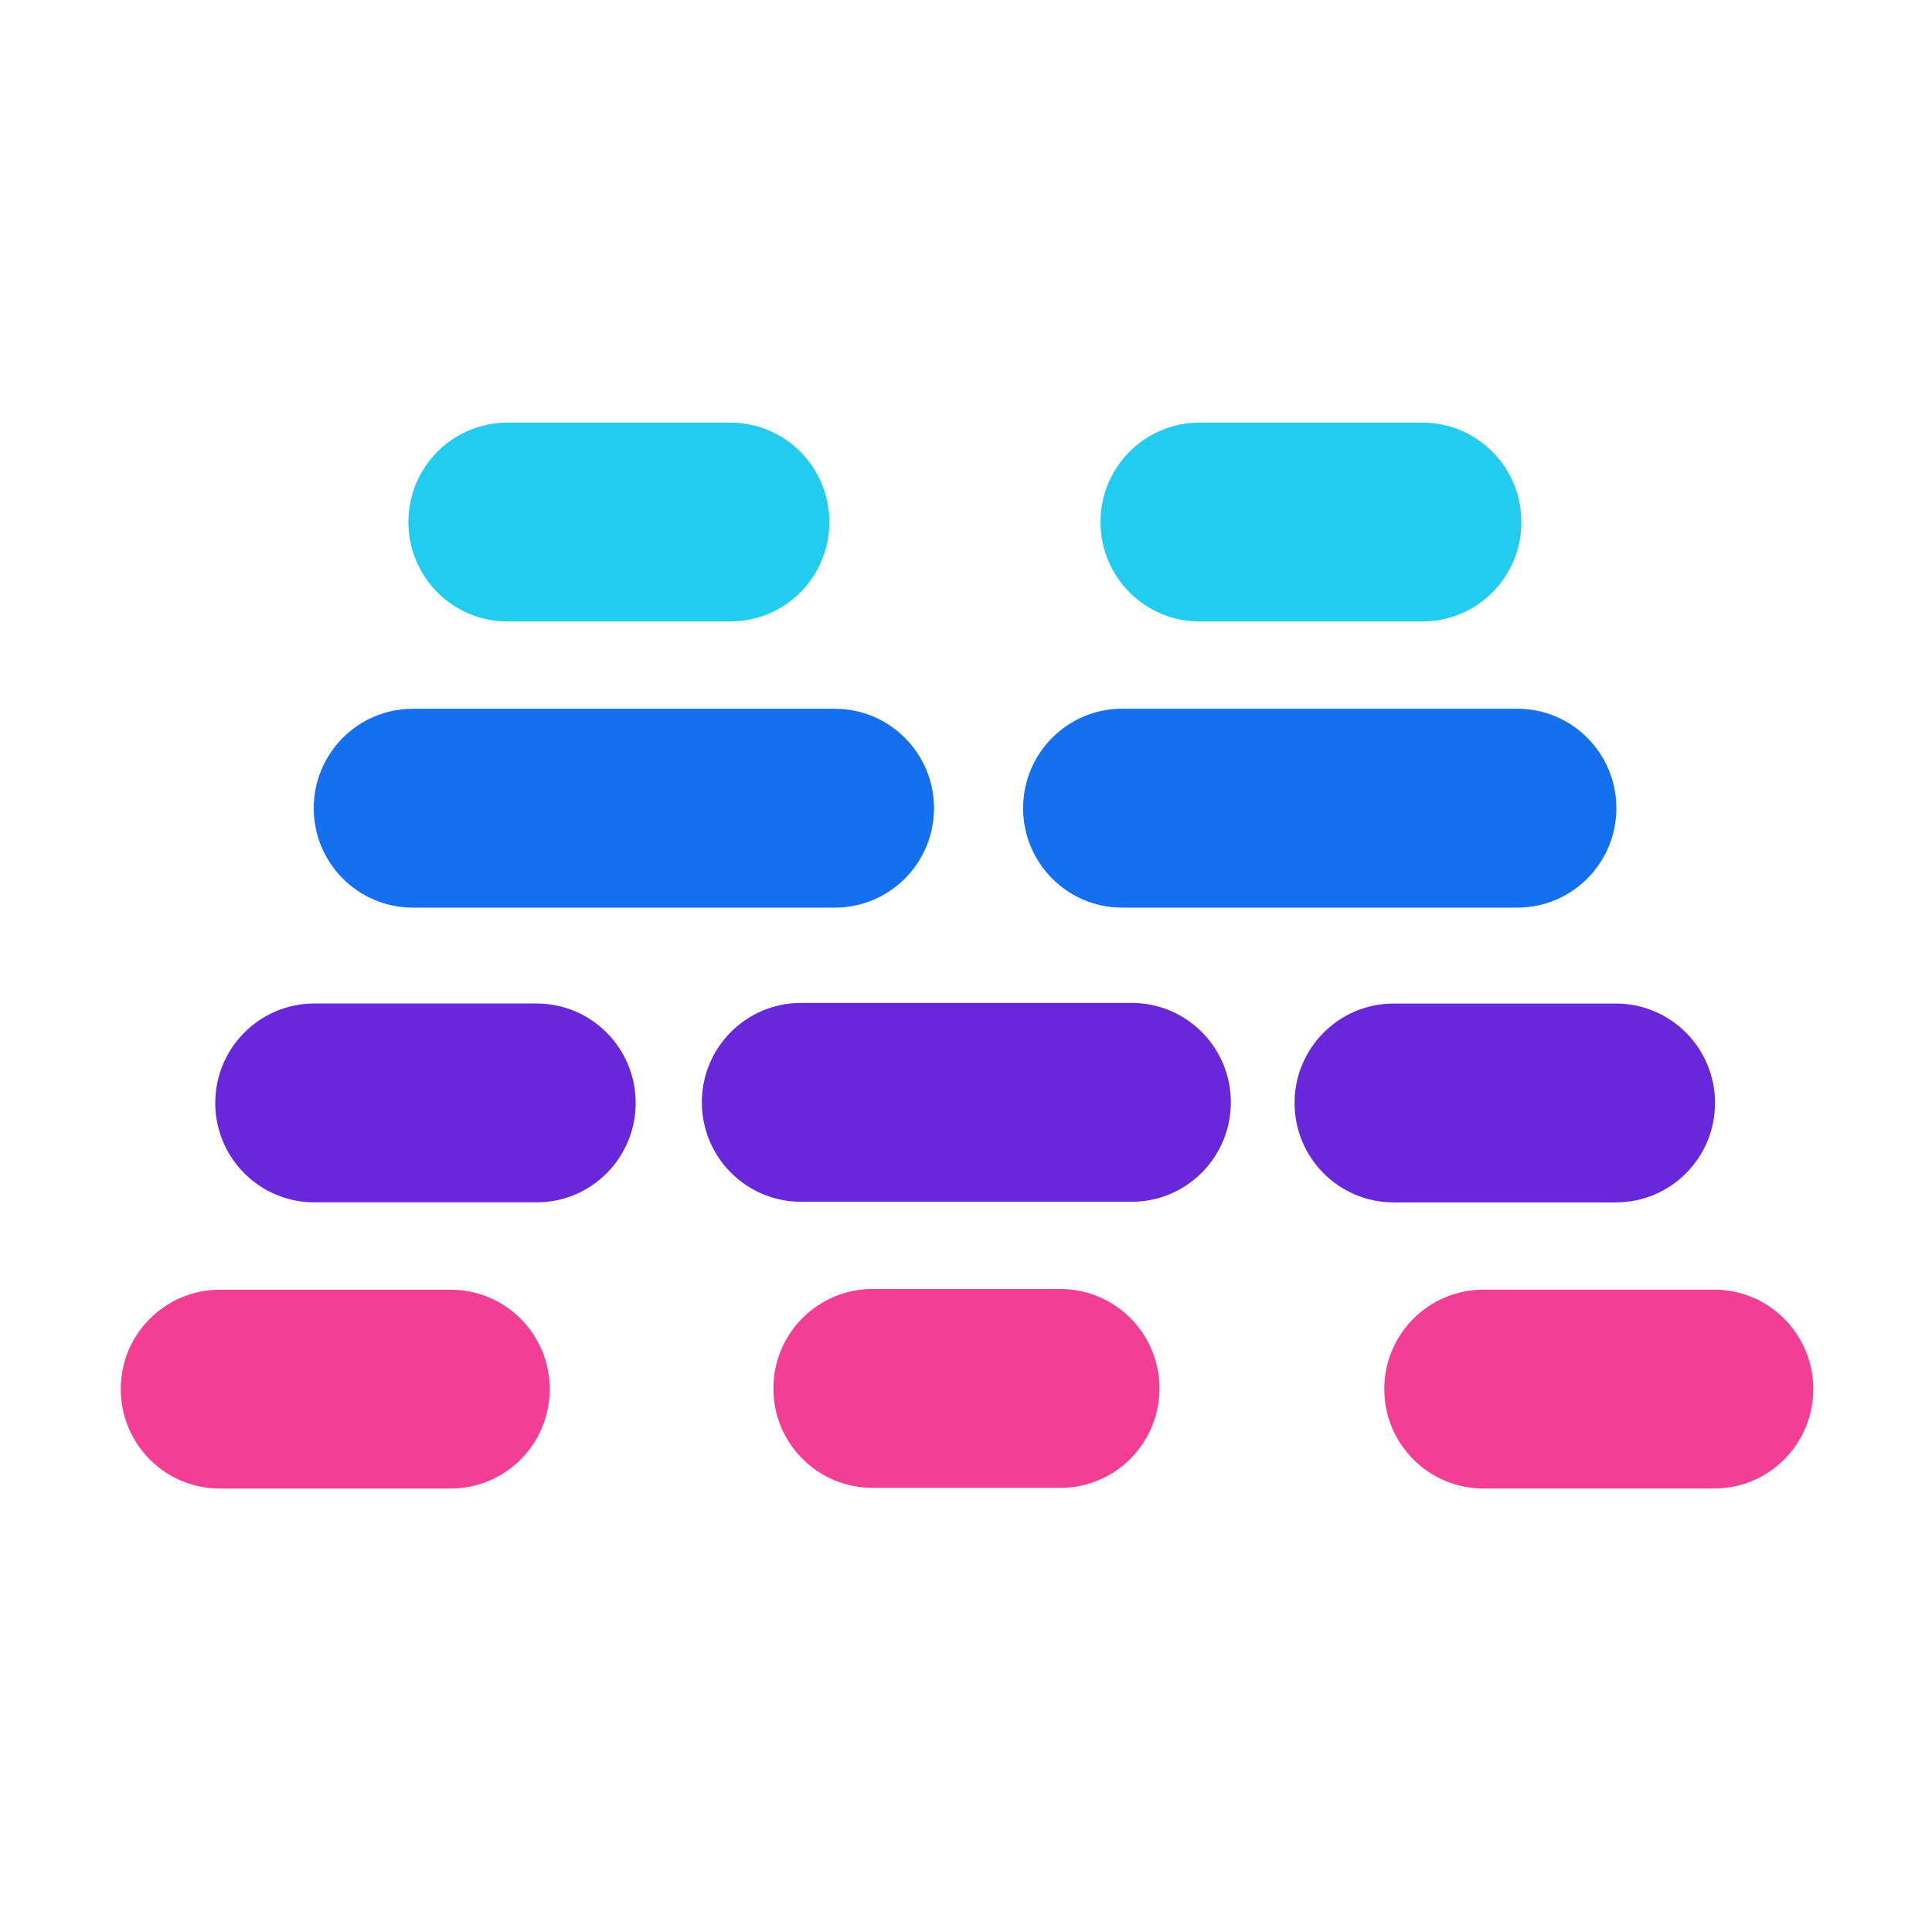
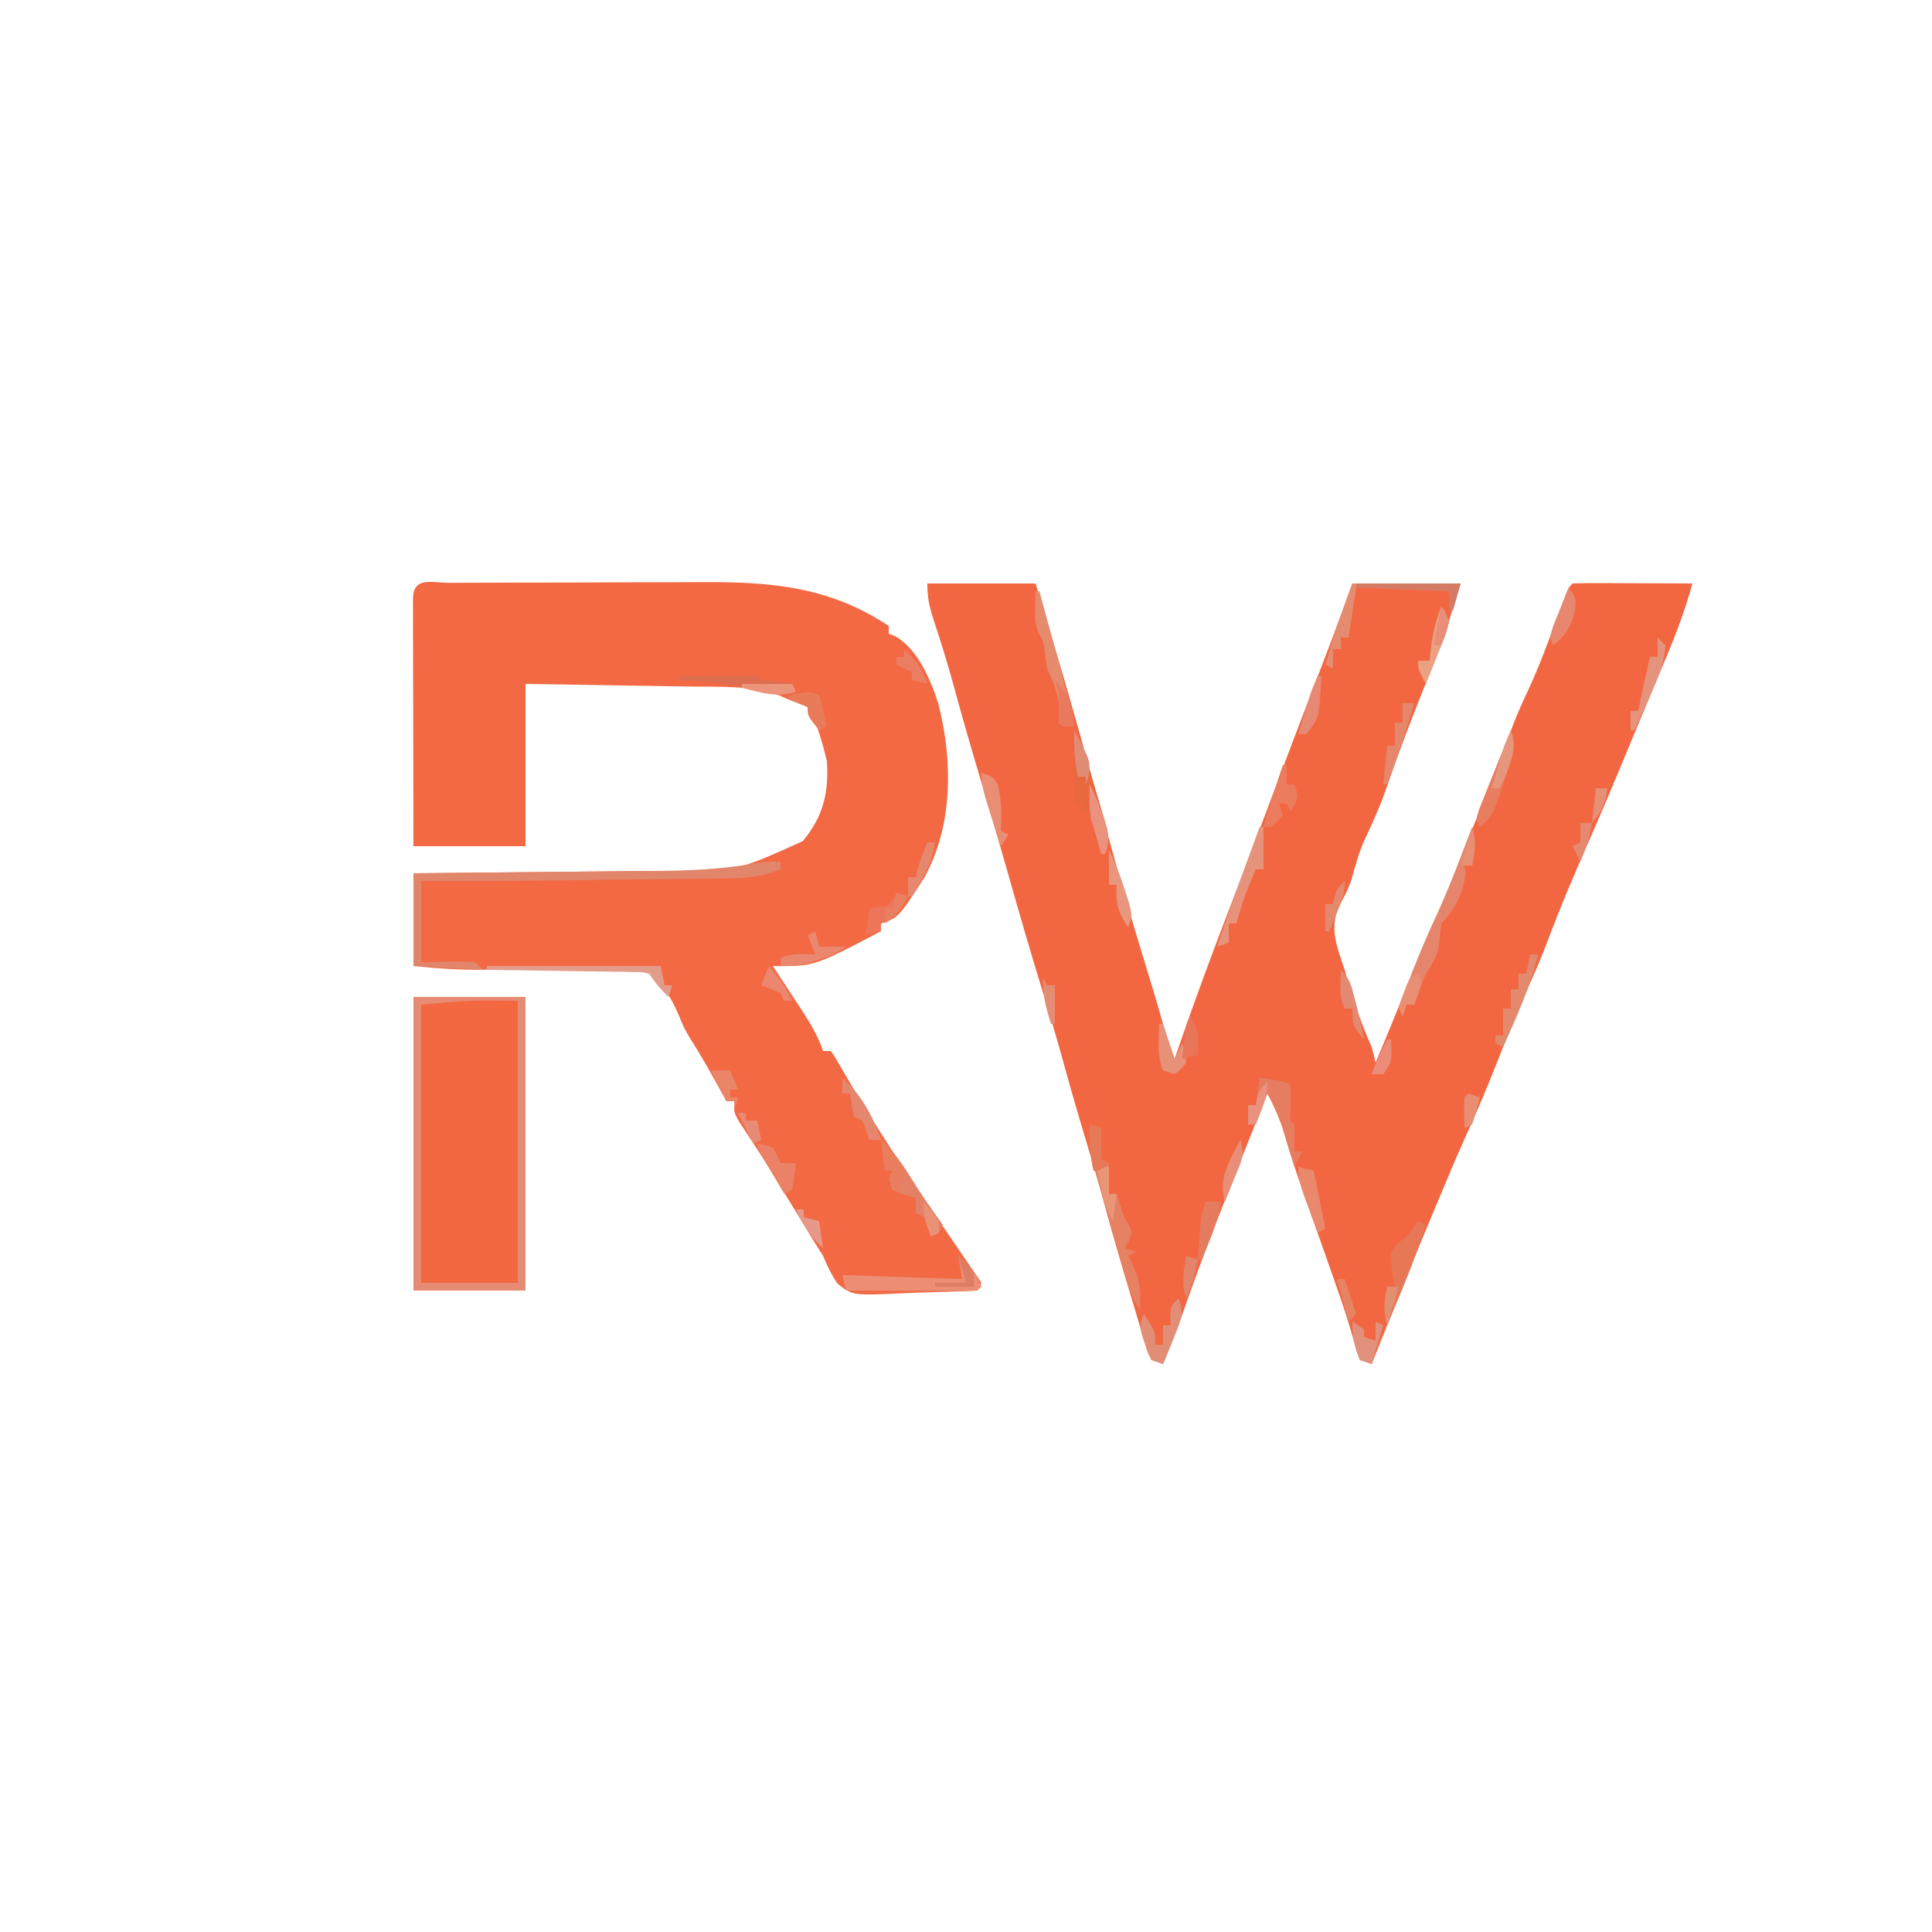
- <svg xmlns="http://www.w3.org/2000/svg" width="36" height="36" viewBox="0 0 36 36" fill="none">
-   <path d="M8.398 24.032H4.096C3.076 24.032 2.25 24.861 2.25 25.884C2.25 26.907 3.076 27.737 4.096 27.737H8.398C9.417 27.737 10.244 26.907 10.244 25.884C10.244 24.861 9.417 24.032 8.398 24.032Z" fill="#F23E94" />
-   <path d="M27.64 27.736H31.942C32.962 27.736 33.788 26.907 33.788 25.883C33.788 24.86 32.962 24.031 31.942 24.031H27.64C26.621 24.031 25.794 24.86 25.794 25.883C25.794 26.907 26.621 27.736 27.64 27.736Z" fill="#F23E94" />
-   <path d="M19.759 24.019H16.257C15.237 24.019 14.411 24.848 14.411 25.872C14.411 26.895 15.237 27.724 16.257 27.724H19.759C20.778 27.724 21.605 26.895 21.605 25.872C21.605 24.848 20.778 24.019 19.759 24.019Z" fill="#F23E94" />
-   <path d="M25.968 22.405H30.111C31.131 22.405 31.957 21.575 31.957 20.552C31.957 19.529 31.131 18.7 30.111 18.7H25.968C24.949 18.7 24.122 19.529 24.122 20.552C24.122 21.575 24.949 22.405 25.968 22.405Z" fill="#6927DA" />
-   <path d="M10 18.699H5.857C4.837 18.699 4.011 19.529 4.011 20.552C4.011 21.575 4.837 22.404 5.857 22.404H10C11.019 22.404 11.845 21.575 11.845 20.552C11.845 19.529 11.019 18.699 10 18.699Z" fill="#6927DA" />
-   <path d="M21.089 18.688H14.924C13.905 18.688 13.078 19.517 13.078 20.54C13.078 21.563 13.905 22.393 14.924 22.393H21.089C22.108 22.393 22.935 21.563 22.935 20.54C22.935 19.517 22.108 18.688 21.089 18.688Z" fill="#6927DA" />
-   <path d="M15.558 13.207H7.691C6.672 13.207 5.846 14.037 5.846 15.06C5.846 16.083 6.672 16.912 7.691 16.912H15.558C16.577 16.912 17.404 16.083 17.404 15.06C17.404 14.037 16.577 13.207 15.558 13.207Z" fill="#1570EF" />
-   <path d="M20.909 16.912H28.273C29.293 16.912 30.119 16.082 30.119 15.059C30.119 14.036 29.293 13.206 28.273 13.206L20.909 13.206C19.89 13.206 19.064 14.036 19.064 15.059C19.064 16.082 19.89 16.912 20.909 16.912Z" fill="#1570EF" />
-   <path d="M26.504 7.875H22.352C21.332 7.875 20.506 8.704 20.506 9.728C20.506 10.751 21.332 11.58 22.352 11.58H26.504C27.523 11.58 28.349 10.751 28.349 9.728C28.349 8.704 27.523 7.875 26.504 7.875Z" fill="#22CCEE" />
-   <path d="M13.608 7.875H9.456C8.436 7.875 7.61 8.704 7.61 9.728C7.61 10.751 8.436 11.58 9.456 11.58H13.608C14.627 11.58 15.454 10.751 15.454 9.728C15.454 8.704 14.627 7.875 13.608 7.875Z" fill="#22CCEE" />
+ <svg xmlns="http://www.w3.org/2000/svg" version="1.1" width="500" height="500">
+   <path d="M0 0 C9.24 0 18.48 0 28 0 C33.345 17.343 38.351 34.75 43.169 52.246 C44.444 56.873 45.721 61.499 47 66.125 C47.214 66.899 47.428 67.674 47.649 68.472 C50.779 79.775 54.058 91.02 57.531 102.223 C59.209 107.639 60.758 113.087 62.273 118.551 C62.916 120.976 62.916 120.976 64 123 C64.412 121.8 64.825 120.6 65.25 119.363 C69.278 107.711 73.541 96.167 77.975 84.663 C79.702 80.175 81.413 75.681 83.125 71.188 C83.425 70.401 83.726 69.615 84.035 68.805 C85.729 64.363 87.407 59.916 89.073 55.464 C92.82 45.448 96.64 35.461 100.474 25.477 C101.309 23.302 102.143 21.125 102.977 18.949 C103.221 18.312 103.466 17.676 103.719 17.02 C105.883 11.369 107.931 5.689 110 0 C119.24 0 128.48 0 138 0 C133.505 14.608 133.505 14.608 131.414 19.797 C130.961 20.932 130.508 22.067 130.042 23.237 C129.574 24.396 129.107 25.555 128.625 26.75 C125.212 35.309 121.911 43.87 118.933 52.589 C117.273 57.39 115.263 61.936 113.086 66.52 C111.647 69.805 110.699 73.151 109.77 76.609 C108.975 79.078 107.876 81.109 106.625 83.375 C103.923 89.254 106.05 94.142 108 100 C108.495 101.688 108.495 101.688 109 103.41 C110.68 109.125 112.572 114.567 115 120 C115.354 121.328 115.692 122.661 116 124 C118.367 118.4 120.694 112.787 122.938 107.137 C123.278 106.28 123.618 105.423 123.969 104.54 C124.638 102.852 125.305 101.162 125.969 99.472 C127.643 95.247 129.4 91.088 131.312 86.965 C134.487 80.055 137.277 72.996 140.084 65.931 C140.996 63.635 141.912 61.341 142.828 59.047 C145.922 51.291 148.974 43.523 151.927 35.712 C152.964 33.09 154.104 30.547 155.312 28 C158.358 21.481 160.813 14.735 163.322 7.996 C163.654 7.108 163.986 6.22 164.328 5.305 C164.626 4.5 164.924 3.696 165.231 2.867 C166 1 166 1 167 0 C169.292 -0.088 171.586 -0.107 173.879 -0.098 C174.909 -0.096 174.909 -0.096 175.96 -0.093 C178.161 -0.088 180.362 -0.075 182.562 -0.062 C184.051 -0.057 185.54 -0.053 187.029 -0.049 C190.686 -0.038 194.343 -0.021 198 0 C195.927 7.617 193.115 14.755 190 22 C189.164 23.999 188.331 25.999 187.5 28 C182.5 40 182.5 40 181.25 42.997 C180.413 45.007 179.578 47.018 178.746 49.031 C176.345 54.822 173.886 60.582 171.36 66.319 C167.507 75.072 163.771 83.842 160.42 92.801 C158.956 96.685 157.352 100.465 155.613 104.234 C152.852 110.238 150.415 116.35 148 122.5 C145.275 129.44 142.453 136.29 139.331 143.061 C136.657 148.965 134.186 154.958 131.688 160.938 C131.404 161.613 131.121 162.289 130.83 162.986 C126.349 173.686 121.96 184.42 117.706 195.212 C116.811 197.478 115.907 199.739 115 202 C114.01 201.67 113.02 201.34 112 201 C111.173 199.068 111.173 199.068 110.529 196.564 C109.083 191.274 107.359 186.138 105.531 180.969 C105.21 180.052 104.888 179.136 104.557 178.191 C103.54 175.293 102.52 172.397 101.5 169.5 C100.154 165.678 98.81 161.855 97.469 158.031 C97.014 156.745 97.014 156.745 96.55 155.432 C95.076 151.23 93.702 147.029 92.471 142.748 C91.351 138.926 89.934 135.499 88 132 C85.685 137.811 83.374 143.624 81.066 149.438 C80.284 151.408 79.501 153.377 78.716 155.346 C74.342 166.322 70.078 177.309 66.232 188.482 C64.633 193.049 62.865 197.536 61 202 C60.01 201.67 59.02 201.34 58 201 C56.913 198.51 56.913 198.51 55.914 195.191 C55.543 193.978 55.172 192.765 54.79 191.515 C54.401 190.198 54.013 188.88 53.625 187.562 C53.221 186.223 52.816 184.884 52.411 183.545 C50.087 175.838 47.85 168.106 45.743 160.336 C44.258 154.861 42.647 149.429 41 144 C39.105 137.75 37.282 131.488 35.562 125.188 C33.723 118.462 31.738 111.789 29.688 105.125 C26.683 95.354 23.847 85.542 21.058 75.708 C18.377 66.272 15.6 56.867 12.796 47.467 C10.692 40.393 8.669 33.302 6.733 26.181 C5.16 20.441 3.398 14.77 1.523 9.122 C0.462 5.852 0 3.493 0 0 Z " fill="#F26742" transform="translate(240,151)" />
+   <path d="M0 0 C0.873 -0.005 1.747 -0.01 2.647 -0.015 C5.556 -0.03 8.465 -0.036 11.375 -0.042 C13.4 -0.048 15.425 -0.054 17.45 -0.059 C21.713 -0.07 25.975 -0.076 30.237 -0.079 C35.663 -0.085 41.088 -0.108 46.513 -0.137 C50.707 -0.156 54.9 -0.161 59.094 -0.162 C61.091 -0.165 63.089 -0.173 65.086 -0.187 C82.996 -0.297 98.305 0.911 113.679 11.161 C113.679 11.821 113.679 12.481 113.679 13.161 C114.266 13.388 114.852 13.615 115.457 13.849 C121.253 17.272 124.616 25.185 126.554 31.411 C130.265 45.98 130.364 62.76 122.917 76.243 C116.195 86.656 116.195 86.656 111.679 88.161 C111.679 88.821 111.679 89.481 111.679 90.161 C94.29 99.295 94.29 99.295 83.679 99.161 C84.002 99.65 84.325 100.139 84.657 100.642 C86.128 102.875 87.591 105.112 89.054 107.349 C89.562 108.118 90.07 108.886 90.593 109.679 C93.024 113.405 95.264 116.907 96.679 121.161 C97.339 121.161 97.999 121.161 98.679 121.161 C99.835 122.786 99.835 122.786 101.179 125.161 C107.916 136.762 115.135 148.07 122.679 159.161 C123.276 160.038 123.872 160.915 124.486 161.818 C128.877 168.271 133.276 174.718 137.679 181.161 C137.349 181.821 137.019 182.481 136.679 183.161 C131.947 183.384 127.218 183.547 122.482 183.656 C120.874 183.701 119.266 183.762 117.658 183.84 C104.324 184.472 104.324 184.472 100.391 181.337 C98.828 179.005 97.736 176.757 96.679 174.161 C96.001 173.083 95.323 172.006 94.625 170.896 C94.024 169.911 93.423 168.926 92.804 167.911 C92.127 166.805 91.451 165.699 90.753 164.56 C90.069 163.438 89.384 162.317 88.679 161.161 C87.326 158.952 85.972 156.744 84.617 154.536 C83.966 153.474 83.315 152.412 82.644 151.317 C80.143 147.3 77.549 143.345 74.929 139.403 C73.679 137.161 73.679 137.161 73.679 134.161 C73.019 134.161 72.359 134.161 71.679 134.161 C71.242 133.361 71.242 133.361 70.796 132.544 C68.115 127.67 65.427 122.804 62.418 118.123 C60.679 115.161 60.679 115.161 59.228 111.626 C57.378 107.482 55.401 103.882 51.679 101.161 C44.144 98.683 35.741 99.572 27.929 99.849 C25.768 99.879 23.606 99.903 21.445 99.921 C17.331 99.958 13.22 100.025 9.107 100.112 C2.896 100.211 -3.138 99.806 -9.321 99.161 C-9.321 91.241 -9.321 83.321 -9.321 75.161 C-7.026 75.141 -4.731 75.121 -2.367 75.101 C5.261 75.034 12.888 74.956 20.515 74.874 C25.135 74.824 29.754 74.778 34.373 74.739 C38.841 74.702 43.308 74.656 47.776 74.603 C49.47 74.585 51.165 74.57 52.859 74.558 C73.384 75.01 73.384 75.01 91.429 66.849 C96.722 60.527 98.211 54.273 97.679 46.161 C96.531 41.331 95.214 36.463 92.679 32.161 C90.351 30.963 90.351 30.963 87.679 30.161 C86.504 29.635 86.504 29.635 85.304 29.099 C78.099 26.526 70.296 26.951 62.746 26.845 C61.513 26.824 60.279 26.803 59.009 26.782 C55.087 26.717 51.164 26.658 47.242 26.599 C44.576 26.556 41.91 26.512 39.244 26.468 C32.722 26.36 26.201 26.261 19.679 26.161 C19.679 40.021 19.679 53.881 19.679 68.161 C10.109 68.161 0.539 68.161 -9.321 68.161 C-9.343 59.443 -9.362 50.724 -9.373 42.006 C-9.378 37.958 -9.385 33.91 -9.396 29.862 C-9.407 25.959 -9.413 22.056 -9.416 18.152 C-9.418 16.66 -9.421 15.167 -9.427 13.675 C-9.434 11.592 -9.435 9.508 -9.434 7.425 C-9.437 6.237 -9.439 5.049 -9.441 3.825 C-9.191 -1.722 -4.423 0.006 0 0 Z " fill="#F26944" transform="translate(116.3208,150.8389)" />
+   <path d="M0 0 C9.57 0 19.14 0 29 0 C29 25.08 29 50.16 29 76 C19.43 76 9.86 76 0 76 C0 50.92 0 25.84 0 0 Z " fill="#F36741" transform="translate(107,258)" />
+   <path d="M0 0 C9.57 0 19.14 0 29 0 C29 25.08 29 50.16 29 76 C19.43 76 9.86 76 0 76 C0 50.92 0 25.84 0 0 Z M2 2 C2 25.76 2 49.52 2 74 C10.25 74 18.5 74 27 74 C27 49.91 27 25.82 27 1 C14.821 0.847 14.821 0.847 2 2 Z " fill="#E68C74" transform="translate(107,258)" />
+   <path d="M0 0 C0 0.66 0 1.32 0 2 C-4.346 3.647 -7.984 4.265 -12.622 4.319 C-14.571 4.349 -14.571 4.349 -16.56 4.379 C-17.971 4.391 -19.382 4.403 -20.793 4.414 C-22.263 4.433 -23.734 4.452 -25.204 4.473 C-29.078 4.524 -32.953 4.564 -36.827 4.601 C-40.702 4.64 -44.576 4.692 -48.451 4.742 C-63.301 4.929 -78.149 5.048 -93 5 C-93 11.93 -93 18.86 -93 26 C-89.597 25.938 -89.597 25.938 -86.125 25.875 C-82.258 25.805 -82.258 25.805 -79 26 C-78.34 26.66 -77.68 27.32 -77 28 C-82.94 27.67 -88.88 27.34 -95 27 C-95 19.08 -95 11.16 -95 3 C-92.705 2.98 -90.41 2.96 -88.046 2.94 C-80.419 2.873 -72.791 2.795 -65.164 2.712 C-60.544 2.663 -55.925 2.616 -51.306 2.578 C-46.838 2.541 -42.371 2.494 -37.904 2.442 C-36.209 2.424 -34.514 2.408 -32.82 2.397 C-23.925 2.333 -15.373 2.029 -6.59 0.423 C-4 0 -4 0 0 0 Z " fill="#E1856B" transform="translate(202,223)" />
+   <path d="M0 0 C0.99 0.33 1.98 0.66 3 1 C3 3.64 3 6.28 3 9 C3.66 9.33 4.32 9.66 5 10 C5 12.64 5 15.28 5 18 C5.66 18 6.32 18 7 18 C7.289 18.907 7.577 19.815 7.875 20.75 C8.844 23.894 8.844 23.894 10.25 26.125 C11 28 11 28 10.125 30.25 C9.754 30.828 9.383 31.405 9 32 C9.99 32.33 10.98 32.66 12 33 C11.01 33.495 11.01 33.495 10 34 C10.495 35.011 10.99 36.021 11.5 37.062 C13.116 40.78 13.249 43.94 13 48 C10.807 44.711 9.991 41.968 8.906 38.172 C8.714 37.505 8.522 36.837 8.324 36.15 C7.711 34.018 7.105 31.884 6.5 29.75 C6.093 28.329 5.685 26.909 5.277 25.488 C4.179 21.66 3.089 17.83 2 14 C1.629 12.774 1.259 11.549 0.877 10.286 C-0.071 6.733 -0.149 3.661 0 0 Z " fill="#E68164" transform="translate(282,291)" />
+   <path d="M0 0 C2.667 2.49 4.557 4.634 6 8 C5 9 5 9 1.765 9.114 C0.332 9.113 -1.102 9.108 -2.535 9.098 C-3.665 9.096 -3.665 9.096 -4.818 9.093 C-7.233 9.088 -9.648 9.075 -12.062 9.062 C-13.696 9.057 -15.329 9.053 -16.963 9.049 C-20.975 9.038 -24.988 9.021 -29 9 C-29.33 7.68 -29.66 6.36 -30 5 C-19.77 5.33 -9.54 5.66 1 6 C0.67 4.02 0.34 2.04 0 0 Z " fill="#EB8E74" transform="translate(248,325)" />
+   <path d="M0 0 C1.072 3.652 0.764 6.264 0 10 C-0.66 10 -1.32 10 -2 10 C-1.876 10.99 -1.876 10.99 -1.75 12 C-2.165 16.977 -4.475 21.475 -8 25 C-8.229 26.995 -8.456 28.991 -8.66 30.988 C-9.131 33.778 -10.467 35.642 -12 38 C-13.094 40.639 -14.042 43.307 -15 46 C-15.66 46 -16.32 46 -17 46 C-17.33 46.99 -17.66 47.98 -18 49 C-18.33 48.34 -18.66 47.68 -19 47 C-18.037 44.132 -17.007 41.364 -15.875 38.562 C-15.55 37.741 -15.224 36.92 -14.889 36.074 C-12.851 30.979 -10.664 25.98 -8.332 21.012 C-5.285 14.122 -2.686 7.036 0 0 Z " fill="#E5856B" transform="translate(381,214)" />
+   <path d="M0 0 C6.875 0.875 6.875 0.875 8 2 C8.072 4.328 7.996 6.64 7.938 8.969 C7.768 10.996 7.768 10.996 9 12 C9.041 14.333 9.042 16.667 9 19 C9.66 19 10.32 19 11 19 C10.34 20.32 9.68 21.64 9 23 C8.746 22.131 8.492 21.262 8.23 20.367 C7.886 19.215 7.542 18.062 7.188 16.875 C6.851 15.738 6.515 14.601 6.168 13.43 C5.034 10.101 3.646 7.103 2 4 C1.01 6.64 0.02 9.28 -1 12 C-1.66 12 -2.32 12 -3 12 C-3 10.35 -3 8.7 -3 7 C-2.34 7 -1.68 7 -1 7 C-0.67 4.69 -0.34 2.38 0 0 Z " fill="#E77D60" transform="translate(326,279)" />
+   <path d="M0 0 C9.24 0 18.48 0 28 0 C27.34 2.31 26.68 4.62 26 7 C25.67 7 25.34 7 25 7 C25 5.35 25 3.7 25 2 C17.08 1.67 9.16 1.34 1 1 C0.34 5.29 -0.32 9.58 -1 14 C-1.66 14 -2.32 14 -3 14 C-3 14.99 -3 15.98 -3 17 C-3.66 17 -4.32 17 -5 17 C-5 18.65 -5 20.3 -5 22 C-5.66 21.67 -6.32 21.34 -7 21 C-6.588 19.561 -6.17 18.124 -5.75 16.688 C-5.402 15.487 -5.402 15.487 -5.047 14.262 C-3.506 9.46 -1.723 4.739 0 0 Z " fill="#E48B70" transform="translate(350,151)" />
+   <path d="M0 0 C2.583 5.167 4.061 10.47 5.688 16 C6.021 17.093 6.354 18.186 6.697 19.312 C7.007 20.364 7.317 21.416 7.637 22.5 C8.065 23.939 8.065 23.939 8.503 25.406 C9.008 28.042 8.884 29.499 8 32 C7.67 32 7.34 32 7 32 C5.807 28.123 5 25.084 5 21 C4.01 21 3.02 21 2 21 C2 20.34 2 19.68 2 19 C1.34 19 0.68 19 0 19 C0 12.73 0 6.46 0 0 Z " fill="#EA6840" transform="translate(278,189)" />
+   <path d="M0 0 C0.66 0.33 1.32 0.66 2 1 C-0.751 9.901 -4.403 18.416 -8 27 C-9.072 23.348 -8.764 20.736 -8 17 C-7.34 17 -6.68 17 -6 17 C-6.119 16.397 -6.237 15.793 -6.359 15.172 C-6.752 12.739 -7.034 10.465 -7 8 C-5.25 5.688 -5.25 5.688 -3 4 C-1.977 2.684 -0.969 1.356 0 0 Z " fill="#E77757" transform="translate(367,316)" />
+   <path d="M0 0 C0.33 0 0.66 0 1 0 C2.128 4.145 3.252 8.291 4.375 12.438 C4.851 14.185 4.851 14.185 5.336 15.967 C7.045 22.286 8.644 28.596 10 35 C9.01 35 8.02 35 7 35 C6.67 34.67 6.34 34.34 6 34 C6.041 32.969 6.082 31.938 6.125 30.875 C5.985 26.536 4.756 23.934 3 20 C2.645 17.67 2.309 15.337 2 13 C1.664 12.37 1.327 11.739 0.98 11.09 C-0.173 8.632 -0.204 6.947 -0.125 4.25 C-0.107 3.451 -0.089 2.652 -0.07 1.828 C-0.047 1.225 -0.024 0.622 0 0 Z " fill="#E68B6E" transform="translate(268,153)" />
+   <path d="M0 0 C3.057 2.857 5.255 5.749 7.438 9.312 C10.147 13.669 12.967 17.864 16 22 C15 24 15 24 13 25 C12.711 24.196 12.422 23.391 12.125 22.562 C11.267 19.867 11.267 19.867 9 19 C9 17.68 9 16.36 9 15 C8.031 14.732 7.061 14.464 6.062 14.188 C5.052 13.796 4.041 13.404 3 13 C2.67 12.01 2.34 11.02 2 10 C2.33 9.34 2.66 8.68 3 8 C2.34 8 1.68 8 1 8 C0.67 5.36 0.34 2.72 0 0 Z " fill="#E48065" transform="translate(228,295)" />
+   <path d="M0 0 C0.33 0 0.66 0 1 0 C1 3.63 1 7.26 1 11 C0.34 11 -0.32 11 -1 11 C-3.076 15.624 -4.7 20.101 -6 25 C-6.66 25 -7.32 25 -8 25 C-8 26.65 -8 28.3 -8 30 C-8.99 30.33 -9.98 30.66 -11 31 C-8.736 24.095 -6.31 17.261 -3.812 10.438 C-3.444 9.429 -3.076 8.42 -2.697 7.381 C-1.799 4.92 -0.9 2.46 0 0 Z " fill="#E7927A" transform="translate(326,214)" />
+   <path d="M0 0 C14.85 0 29.7 0 45 0 C45.495 2.475 45.495 2.475 46 5 C46.66 5 47.32 5 48 5 C47.67 5.99 47.34 6.98 47 8 C44.975 6.067 43.579 4.368 42 2 C40.112 1.526 40.112 1.526 37.917 1.568 C36.656 1.538 36.656 1.538 35.37 1.508 C34.007 1.498 34.007 1.498 32.617 1.488 C31.688 1.47 30.758 1.452 29.801 1.434 C26.826 1.38 23.851 1.346 20.875 1.312 C18.861 1.279 16.846 1.245 14.832 1.209 C9.888 1.124 4.944 1.057 0 1 C0 0.67 0 0.34 0 0 Z " fill="#E39C89" transform="translate(126,250)" />
+   <path d="M0 0 C1.685 4.077 0.169 6.831 -1.438 10.75 C-1.911 11.92 -2.384 13.091 -2.871 14.297 C-3.244 15.189 -3.616 16.081 -4 17 C-7 16 -7 16 -7.984 14.039 C-8.237 13.242 -8.49 12.446 -8.75 11.625 C-9.013 10.834 -9.276 10.042 -9.547 9.227 C-10 7 -10 7 -9 4 C-6 8.625 -6 8.625 -6 12 C-5.34 12 -4.68 12 -4 12 C-4 10.35 -4 8.7 -4 7 C-3.34 7 -2.68 7 -2 7 C-2.041 6.216 -2.083 5.433 -2.125 4.625 C-2 2 -2 2 0 0 Z " fill="#E28E76" transform="translate(305,336)" />
+   <path d="M0 0 C1.298 4.217 0.372 6.812 -1 11 C-1.33 12.031 -1.66 13.062 -2 14.125 C-4.831 22.263 -4.831 22.263 -8 25 C-9 23 -9 23 -8.287 20.662 C-7.714 19.232 -7.714 19.232 -7.129 17.773 C-6.72 16.742 -6.31 15.711 -5.889 14.648 C-5.451 13.568 -5.013 12.488 -4.562 11.375 C-3.912 9.743 -3.912 9.743 -3.248 8.078 C-2.172 5.383 -1.089 2.69 0 0 Z " fill="#E87D5F" transform="translate(391,189)" />
+   <path d="M0 0 C0.33 0 0.66 0 1 0 C1 1.65 1 3.3 1 5 C1.66 5 2.32 5 3 5 C4 8 4 8 3.062 10.188 C2.537 11.085 2.537 11.085 2 12 C1.67 11.34 1.34 10.68 1 10 C0.34 10 -0.32 10 -1 10 C-0.67 10.99 -0.34 11.98 0 13 C-1.375 14.5 -1.375 14.5 -3 16 C-3.66 16 -4.32 16 -5 16 C-3.507 10.603 -1.803 5.301 0 0 Z " fill="#EB7C5E" transform="translate(332,198)" />
+   <path d="M0 0 C0.66 0 1.32 0 2 0 C0.189 8.272 -3.586 16.273 -7 24 C-7.66 23.67 -8.32 23.34 -9 23 C-9 22.34 -9 21.68 -9 21 C-8.34 21 -7.68 21 -7 21 C-7 18.69 -7 16.38 -7 14 C-6.34 14 -5.68 14 -5 14 C-5 12.35 -5 10.7 -5 9 C-4.34 9 -3.68 9 -3 9 C-3 7.68 -3 6.36 -3 5 C-2.34 5 -1.68 5 -1 5 C-0.67 3.35 -0.34 1.7 0 0 Z " fill="#E3896D" transform="translate(396,247)" />
+   <path d="M0 0 C0.99 0.33 1.98 0.66 3 1 C1.121 4.571 -0.171 6.547 -4 8 C-4 8.66 -4 9.32 -4 10 C-5.32 10.33 -6.64 10.66 -8 11 C-7.67 8.69 -7.34 6.38 -7 4 C-5.824 3.845 -5.824 3.845 -4.625 3.688 C-1.67 3.224 -1.67 3.224 0 0 Z " fill="#ED7558" transform="translate(232,231)" />
+   <path d="M0 0 C3.312 -0.029 6.625 -0.047 9.938 -0.062 C10.883 -0.071 11.829 -0.079 12.803 -0.088 C14.151 -0.093 14.151 -0.093 15.527 -0.098 C16.776 -0.106 16.776 -0.106 18.051 -0.114 C20 0 20 0 21 1 C23.059 1.28 25.117 1.447 27.188 1.621 C28.085 1.809 28.085 1.809 29 2 C29.33 2.66 29.66 3.32 30 4 C25.981 5.092 23.465 4.812 19.5 3.625 C13.02 1.86 6.691 1.313 0 1 C0 0.67 0 0.34 0 0 Z " fill="#DD6E4F" transform="translate(176,175)" />
+   <path d="M0 0 C1.875 0.25 1.875 0.25 4 1 C5.25 3.062 5.25 3.062 6 5 C7.32 5 8.64 5 10 5 C9.744 7.343 9.407 9.678 9 12 C8.01 12.495 8.01 12.495 7 13 C5.831 11.022 4.665 9.043 3.5 7.062 C2.85 5.96 2.201 4.858 1.531 3.723 C0 1 0 1 0 0 Z " fill="#EB8268" transform="translate(196,296)" />
+   <path d="M0 0 C0.99 0 1.98 0 3 0 C0.962 7.118 -1.403 14.067 -4 21 C-4.33 21 -4.66 21 -5 21 C-4.67 17.7 -4.34 14.4 -4 11 C-3.34 11 -2.68 11 -2 11 C-2 9.02 -2 7.04 -2 5 C-1.34 5 -0.68 5 0 5 C0 3.35 0 1.7 0 0 Z " fill="#E4876B" transform="translate(363,182)" />
+   <path d="M0 0 C0.33 1.32 0.66 2.64 1 4 C3.31 4 5.62 4 8 4 C5.22 5.853 3.217 6.686 0.062 7.625 C-0.792 7.885 -1.647 8.146 -2.527 8.414 C-5 9 -5 9 -9 9 C-9 8.34 -9 7.68 -9 7 C-6.043 5.522 -3.258 5.94 0 6 C-0.66 4.35 -1.32 2.7 -2 1 C-1.34 0.67 -0.68 0.34 0 0 Z " fill="#EB876F" transform="translate(211,241)" />
+   <path d="M0 0 C0.66 0.66 1.32 1.32 2 2 C1.693 7.249 -0.412 11.665 -2.562 16.375 C-2.892 17.111 -3.221 17.847 -3.561 18.605 C-4.367 20.406 -5.183 22.204 -6 24 C-6.33 24 -6.66 24 -7 24 C-7 22.35 -7 20.7 -7 19 C-6.34 19 -5.68 19 -5 19 C-4.876 18.361 -4.753 17.721 -4.625 17.062 C-3.802 13.03 -2.901 9.016 -2 5 C-1.34 5 -0.68 5 0 5 C0 3.35 0 1.7 0 0 Z " fill="#E6937E" transform="translate(429,165)" />
+   <path d="M0 0 C8.91 0 17.82 0 27 0 C26.34 2.31 25.68 4.62 25 7 C24.67 7 24.34 7 24 7 C24 5.35 24 3.7 24 2 C16.08 1.67 8.16 1.34 0 1 C0 0.67 0 0.34 0 0 Z " fill="#D37B65" transform="translate(351,151)" />
+   <path d="M0 0 C1.32 0.33 2.64 0.66 4 1 C4.99 5.95 5.98 10.9 7 16 C6.34 16.33 5.68 16.66 5 17 C4.161 14.731 3.328 12.46 2.5 10.188 C2.262 9.545 2.023 8.902 1.777 8.24 C0.729 5.351 0 3.099 0 0 Z " fill="#E9886C" transform="translate(336,302)" />
+   <path d="M0 0 C1.32 0 2.64 0 4 0 C3.373 3.662 2.355 6.882 0.938 10.312 C0.575 11.196 0.213 12.079 -0.16 12.988 C-0.437 13.652 -0.714 14.316 -1 15 C-1.33 15 -1.66 15 -2 15 C-1.859 13.062 -1.712 11.125 -1.562 9.188 C-1.481 8.109 -1.4 7.03 -1.316 5.918 C-1 3 -1 3 0 0 Z " fill="#E57C5F" transform="translate(312,311)" />
+   <path d="M0 0 C3 1 3 1 4.188 3 C5.281 7.038 5.163 10.843 5 15 C5.66 15.33 6.32 15.66 7 16 C6.34 16.99 5.68 17.98 5 19 C4.161 16.397 3.329 13.793 2.5 11.188 C2.142 10.081 2.142 10.081 1.777 8.951 C0.801 5.867 0 3.255 0 0 Z " fill="#E98E74" transform="translate(254,200)" />
+   <path d="M0 0 C1.485 0.99 1.485 0.99 3 2 C3 2.66 3 3.32 3 4 C3.99 4.33 4.98 4.66 6 5 C6 3.35 6 1.7 6 0 C6.66 0.33 7.32 0.66 8 1 C7.01 4.3 6.02 7.6 5 11 C4.01 10.67 3.02 10.34 2 10 C0.478 6.396 0 3.948 0 0 Z " fill="#E1907B" transform="translate(350,342)" />
+   <path d="M0 0 C2 3 2 3 1.375 6.938 C0.363 10.552 -1.021 12.617 -4 15 C-5 13 -5 13 -4.004 9.961 C-3.528 8.778 -3.053 7.594 -2.562 6.375 C-2.089 5.186 -1.616 3.998 -1.129 2.773 C-0.756 1.858 -0.384 0.943 0 0 Z " fill="#E8876F" transform="translate(406,152)" />
+   <path d="M0 0 C1.767 3.534 3.004 6.808 4.188 10.562 C4.552 11.698 4.917 12.834 5.293 14.004 C6 17 6 17 5 20 C2.294 16.167 1.674 13.675 2 9 C1.34 9 0.68 9 0 9 C0 6.03 0 3.06 0 0 Z " fill="#E8967D" transform="translate(287,220)" />
+   <path d="M0 0 C1.18 1.484 1.18 1.484 2 4 C1.374 6.88 0.253 9.533 -0.875 12.25 C-1.17 12.995 -1.465 13.74 -1.77 14.508 C-2.499 16.344 -3.248 18.173 -4 20 C-6 16.25 -6 16.25 -6 14 C-5.01 14 -4.02 14 -3 14 C-2.876 12.804 -2.752 11.607 -2.625 10.375 C-2.177 6.724 -1.296 3.455 0 0 Z " fill="#E9A182" transform="translate(373,157)" />
+   <path d="M0 0 C0.633 1.848 0.633 1.848 1.125 4.062 C1.293 4.796 1.46 5.529 1.633 6.285 C1.754 6.851 1.875 7.417 2 8 C1.01 8.495 1.01 8.495 0 9 C-3 5.25 -3 5.25 -3 3 C-5.475 2.01 -5.475 2.01 -8 1 C-8 0.67 -8 0.34 -8 0 C-2.25 -1.125 -2.25 -1.125 0 0 Z " fill="#E97B58" transform="translate(212,180)" />
+   <path d="M0 0 C0.99 0.33 1.98 0.66 3 1 C3 3.64 3 6.28 3 9 C3.66 9.33 4.32 9.66 5 10 C4.67 10.66 4.34 11.32 4 12 C3.01 12 2.02 12 1 12 C0.018 7.947 -0.082 4.161 0 0 Z " fill="#E67957" transform="translate(282,291)" />
+   <path d="M0 0 C4.878 4.155 7.992 9.976 10 16 C9.01 16 8.02 16 7 16 C6.711 15.196 6.423 14.391 6.125 13.562 C5.267 10.867 5.267 10.867 3 10 C2.375 6.938 2.375 6.938 2 4 C1.34 4 0.68 4 0 4 C0 2.68 0 1.36 0 0 Z " fill="#E5866F" transform="translate(218,279)" />
+   <path d="M0 0 C0.33 0 0.66 0 1 0 C1.99 2.97 2.98 5.94 4 9 C4.66 7.68 5.32 6.36 6 5 C6.688 7.312 6.688 7.312 7 10 C5.562 11.812 5.562 11.812 4 13 C3.01 12.67 2.02 12.34 1 12 C-0.617 8.324 -0.065 3.928 0 0 Z " fill="#E79178" transform="translate(300,265)" />
+   <path d="M0 0 C2.408 2.408 2.716 4.039 3.562 7.312 C3.811 8.257 4.06 9.202 4.316 10.176 C4.945 12.775 5.498 15.374 6 18 C3.376 14.939 3 14.268 3 10 C2.34 10 1.68 10 1 10 C-0.607 6.785 -0.057 3.564 0 0 Z " fill="#E48971" transform="translate(347,251)" />
+   <path d="M0 0 C0.66 0 1.32 0 2 0 C1.419 3.76 0.348 6.53 -1.562 9.812 C-2.018 10.603 -2.473 11.393 -2.941 12.207 C-3.291 12.799 -3.64 13.39 -4 14 C-4.33 14 -4.66 14 -5 14 C-5 12.35 -5 10.7 -5 9 C-4.34 9 -3.68 9 -3 9 C-2.876 8.443 -2.752 7.886 -2.625 7.312 C-1.94 4.779 -1.009 2.421 0 0 Z " fill="#E6876E" transform="translate(240,218)" />
+   <path d="M0 0 C3.044 2.739 4.994 4.978 6 9 C5.125 11.312 5.125 11.312 4 13 C3.34 12.01 2.68 11.02 2 10 C2.33 9.34 2.66 8.68 3 8 C2.34 8 1.68 8 1 8 C0.67 5.36 0.34 2.72 0 0 Z " fill="#EA7D5D" transform="translate(228,295)" />
+   <path d="M0 0 C0.33 0 0.66 0 1 0 C0.384 10.939 0.384 10.939 -3 15 C-3.66 15 -4.32 15 -5 15 C-1.925 4.442 -1.925 4.442 0 0 Z " fill="#E78973" transform="translate(341,175)" />
+   <path d="M0 0 C2.429 3.644 2.162 5.712 2 10 C0.68 10.33 -0.64 10.66 -2 11 C-1.859 9.541 -1.712 8.083 -1.562 6.625 C-1.481 5.813 -1.4 5.001 -1.316 4.164 C-1 2 -1 2 0 0 Z " fill="#E97559" transform="translate(308,263)" />
+   <path d="M0 0 C1.554 2.932 2.698 5.834 3.688 9 C3.959 9.846 4.231 10.691 4.512 11.562 C5.025 14.123 4.842 15.558 4 18 C3.67 18 3.34 18 3 18 C2.327 15.668 1.662 13.335 1 11 C0.794 10.34 0.588 9.68 0.375 9 C-0.188 5.999 -0.059 3.043 0 0 Z " fill="#EA927D" transform="translate(282,203)" />
+   <path d="M0 0 C3.081 2.773 4.688 5.063 6 9 C4.68 8.67 3.36 8.34 2 8 C2 7.34 2 6.68 2 6 C0.68 5.34 -0.64 4.68 -2 4 C-2 3.34 -2 2.68 -2 2 C-1.34 2 -0.68 2 0 2 C0 1.34 0 0.68 0 0 Z " fill="#EA7D62" transform="translate(234,168)" />
+   <path d="M0 0 C1.353 4.059 0.152 5.771 -1.438 9.688 C-2.147 11.457 -2.147 11.457 -2.871 13.262 C-3.244 14.165 -3.616 15.069 -4 16 C-5.805 9.992 -2.789 5.325 0 0 Z " fill="#E88E79" transform="translate(321,295)" />
+   <path d="M0 0 C3.648 3.883 4.585 6.712 5 12 C4.01 12 3.02 12 2 12 C1.67 11.67 1.34 11.34 1 11 C1 8.667 1 6.333 1 4 C0.571 1.69 0.571 1.69 0 0 Z " fill="#E97A5D" transform="translate(273,176)" />
+   <path d="M0 0 C1.65 0 3.3 0 5 0 C5.66 1.65 6.32 3.3 7 5 C6.34 5 5.68 5 5 5 C5 5.66 5 6.32 5 7 C5.66 7 6.32 7 7 7 C6.67 8.32 6.34 9.64 6 11 C6 10.01 6 9.02 6 8 C5.34 8 4.68 8 4 8 C2.68 5.36 1.36 2.72 0 0 Z " fill="#EB8567" transform="translate(184,277)" />
+   <path d="M0 0 C0 2.31 0 4.62 0 7 C0.66 7 1.32 7 2 7 C1.67 9.31 1.34 11.62 1 14 C-0.576 11.114 -1.463 8.467 -2.125 5.25 C-2.293 4.451 -2.46 3.652 -2.633 2.828 C-2.754 2.225 -2.875 1.622 -3 1 C-1 0 -1 0 0 0 Z " fill="#E89676" transform="translate(287,302)" />
+   <path d="M0 0 C1.608 4.019 0.345 7.035 -1 11 C-1.625 12.354 -2.272 13.699 -3 15 C-3.66 15 -4.32 15 -5 15 C-1.925 4.442 -1.925 4.442 0 0 Z " fill="#E5967C" transform="translate(391,189)" />
+   <path d="M0 0 C0 3.297 -0.743 5.164 -2 8.188 C-2.371 9.089 -2.743 9.99 -3.125 10.918 C-3.414 11.605 -3.703 12.292 -4 13 C-4.33 13 -4.66 13 -5 13 C-5 10.69 -5 8.38 -5 6 C-4.34 6 -3.68 6 -3 6 C-2.876 5.381 -2.752 4.763 -2.625 4.125 C-2 2 -2 2 0 0 Z " fill="#E4896E" transform="translate(348,228)" />
+   <path d="M0 0 C1 2 1 2 0.062 5.125 C-0.288 6.074 -0.639 7.022 -1 8 C-1.66 8 -2.32 8 -3 8 C-3.33 8.99 -3.66 9.98 -4 11 C-5 9 -5 9 -4.512 7.09 C-4.104 6.024 -4.104 6.024 -3.688 4.938 C-3.423 4.225 -3.159 3.512 -2.887 2.777 C-2 1 -2 1 0 0 Z " fill="#E88F75" transform="translate(367,252)" />
+   <path d="M0 0 C4.314 8.012 4.314 8.012 3.625 12.375 C3.419 12.911 3.212 13.447 3 14 C3 13.34 3 12.68 3 12 C2.34 12 1.68 12 1 12 C0.018 7.947 -0.082 4.161 0 0 Z " fill="#E18C75" transform="translate(278,189)" />
+   <path d="M0 0 C2 1.75 2 1.75 4 4 C4 5.32 4 6.64 4 8 C0.7 8 -2.6 8 -6 8 C-6 7.67 -6 7.34 -6 7 C-3.36 7 -0.72 7 2 7 C1.34 4.69 0.68 2.38 0 0 Z " fill="#DD7D63" transform="translate(248,325)" />
+   <path d="M0 0 C0.99 0.33 1.98 0.66 3 1 C2.39 4.558 1.422 7.683 0 11 C-1.374 7.182 -0.68 3.927 0 0 Z " fill="#E3846C" transform="translate(307,325)" />
+   <path d="M0 0 C0.66 0 1.32 0 2 0 C2 0.66 2 1.32 2 2 C3.32 2.33 4.64 2.66 6 3 C6.33 5.31 6.66 7.62 7 10 C3.664 7.009 1.849 4.068 0 0 Z " fill="#E79889" transform="translate(206,313)" />
+   <path d="M0 0 C0 2.953 -0.439 4.491 -1.5 7.188 C-1.778 7.903 -2.057 8.618 -2.344 9.355 C-2.56 9.898 -2.777 10.441 -3 11 C-3.66 11 -4.32 11 -5 11 C-5 9.35 -5 7.7 -5 6 C-4.34 6 -3.68 6 -3 6 C-2.876 5.381 -2.752 4.763 -2.625 4.125 C-2 2 -2 2 0 0 Z " fill="#E9927F" transform="translate(328,280)" />
+   <path d="M0 0 C2.401 2.881 4.473 5.564 6 9 C5.34 9 4.68 9 4 9 C3.67 8.34 3.34 7.68 3 7 C1.356 6.278 -0.311 5.606 -2 5 C-1.34 3.35 -0.68 1.7 0 0 Z " fill="#EB876E" transform="translate(199,250)" />
+   <path d="M0 0 C4.29 0 8.58 0 13 0 C13.33 0.66 13.66 1.32 14 2 C9.047 3.598 4.867 2.283 0 1 C0 0.67 0 0.34 0 0 Z " fill="#EC957B" transform="translate(192,177)" />
+   <path d="M0 0 C0.66 0 1.32 0 2 0 C2.99 2.97 3.98 5.94 5 9 C4.34 9.66 3.68 10.32 3 11 C2.01 7.37 1.02 3.74 0 0 Z " fill="#E58362" transform="translate(346,331)" />
+   <path d="M0 0 C0.33 0 0.66 0 1 0 C1.25 5.625 1.25 5.625 -1 9 C-1.99 9 -2.98 9 -4 9 C-2.939 5.818 -1.524 2.983 0 0 Z " fill="#EB8C79" transform="translate(359,269)" />
+   <path d="M0 0 C0.99 0.33 1.98 0.66 3 1 C1.196 4.265 0.166 5.889 -3 8 C-3 6.68 -3 5.36 -3 4 C-2.34 4 -1.68 4 -1 4 C-0.67 2.68 -0.34 1.36 0 0 Z " fill="#E88061" transform="translate(232,231)" />
+   <path d="M0 0 C0.99 0 1.98 0 3 0 C2.469 3.821 1.503 6.062 -1 9 C-0.67 6.03 -0.34 3.06 0 0 Z " fill="#E69077" transform="translate(413,204)" />
+   <path d="M0 0 C0.99 0.33 1.98 0.66 3 1 C2.401 3.352 1.731 5.686 1 8 C0.01 8.495 0.01 8.495 -1 9 C-1.098 2.848 -1.098 2.848 -1 1 C-0.67 0.67 -0.34 0.34 0 0 Z " fill="#E88E73" transform="translate(380,283)" />
+   <path d="M0 0 C0.33 0.66 0.66 1.32 1 2 C1.66 2 2.32 2 3 2 C3 5.3 3 8.6 3 12 C2.67 12 2.34 12 2 12 C0.708 7.88 -0.263 4.332 0 0 Z " fill="#E58D74" transform="translate(270,253)" />
+   <path d="M0 0 C0.99 0 1.98 0 3 0 C2.39 3.558 1.422 6.683 0 10 C-0.66 8.68 -1.32 7.36 -2 6 C-1.34 5.67 -0.68 5.34 0 5 C0 3.35 0 1.7 0 0 Z " fill="#E58971" transform="translate(409,213)" />
+   <path d="M0 0 C0.99 0 1.98 0 3 0 C2.01 3.3 1.02 6.6 0 10 C-1 6 -0.807 3.945 0 0 Z " fill="#E19070" transform="translate(359,333)" />
+   <path d="M0 0 C1 4 0.807 6.055 0 10 C-0.99 10 -1.98 10 -3 10 C-2.01 6.7 -1.02 3.4 0 0 Z " fill="#E68F72" transform="translate(381,214)" />
+   <path d="M0 0 C1.125 1.625 1.125 1.625 2 4 C1.125 7.25 1.125 7.25 0 10 C-0.66 10 -1.32 10 -2 10 C-1.333 6.667 -0.667 3.333 0 0 Z " fill="#E88E7A" transform="translate(373,157)" />
+   <path d="M0 0 C4 4.625 4 4.625 4 8 C3.01 8.495 3.01 8.495 2 9 C0.502 5.629 0 3.796 0 0 Z " fill="#E99277" transform="translate(239,311)" />
+   <path d="M0 0 C0.66 0 1.32 0 2 0 C2 0.66 2 1.32 2 2 C2.99 2 3.98 2 5 2 C5.33 3.65 5.66 5.3 6 7 C5.01 7.495 5.01 7.495 4 8 C2.68 5.36 1.36 2.72 0 0 Z " fill="#E98B74" transform="translate(191,288)" />
</svg>
